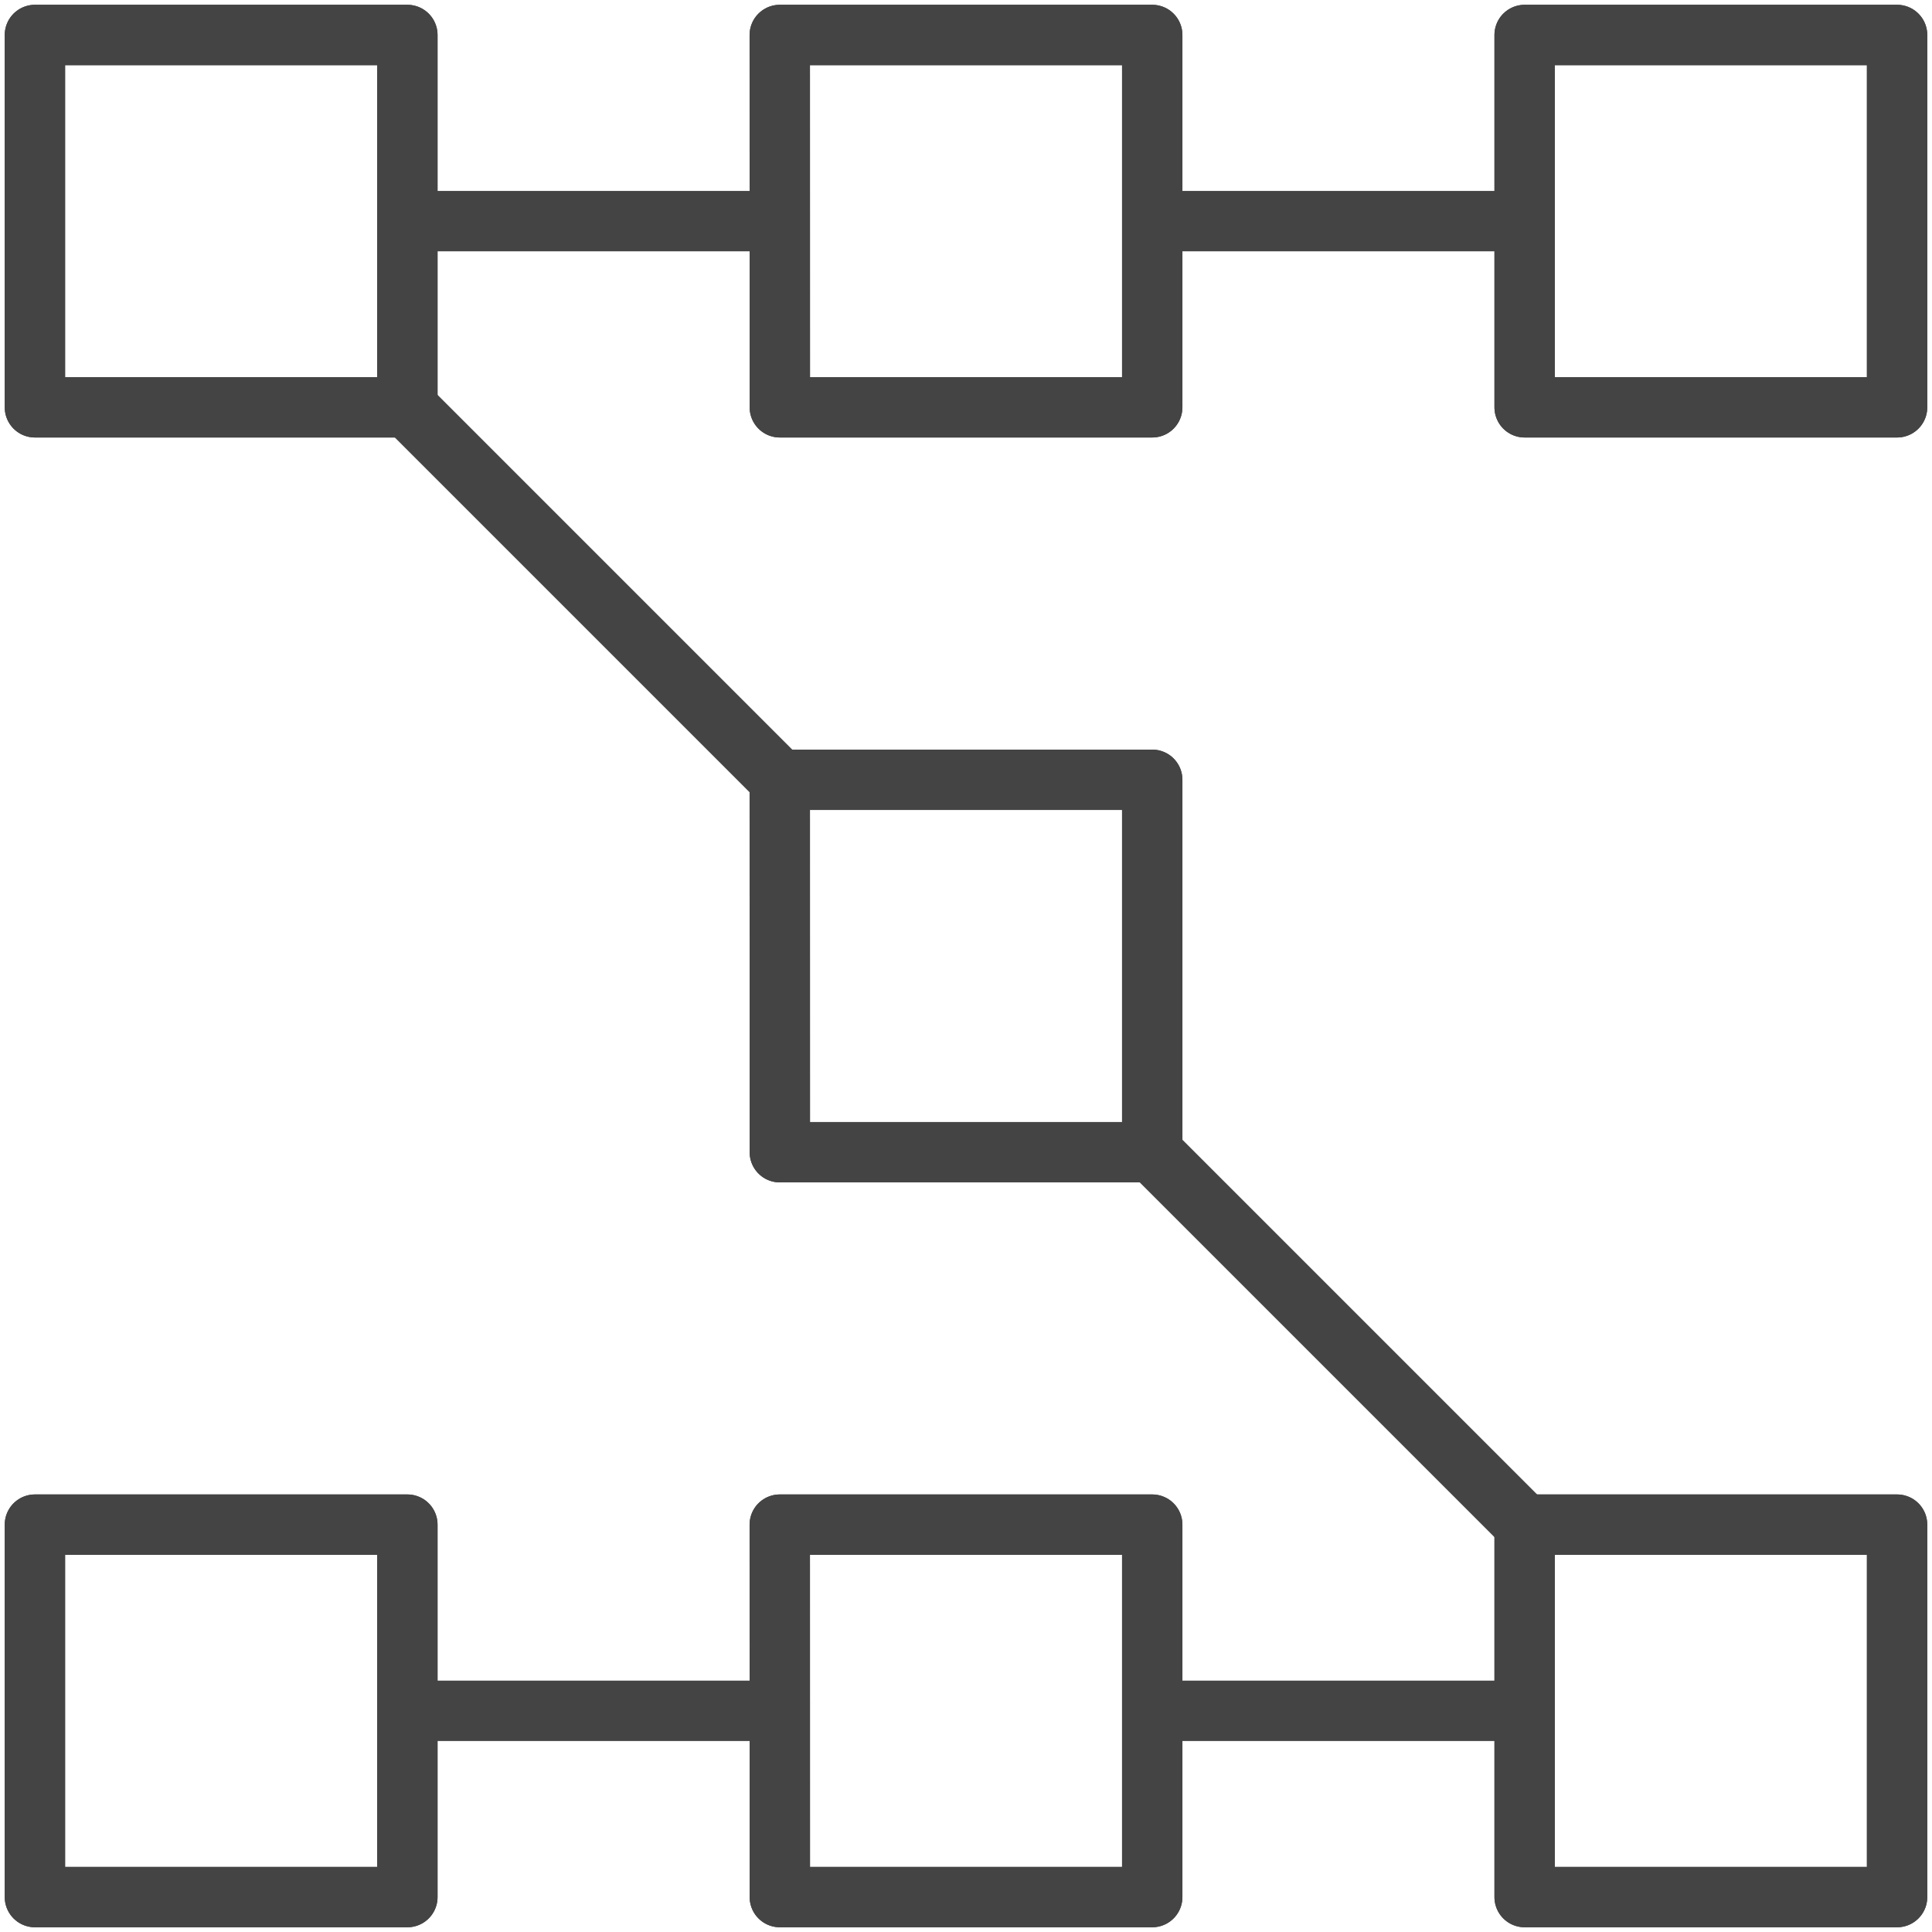
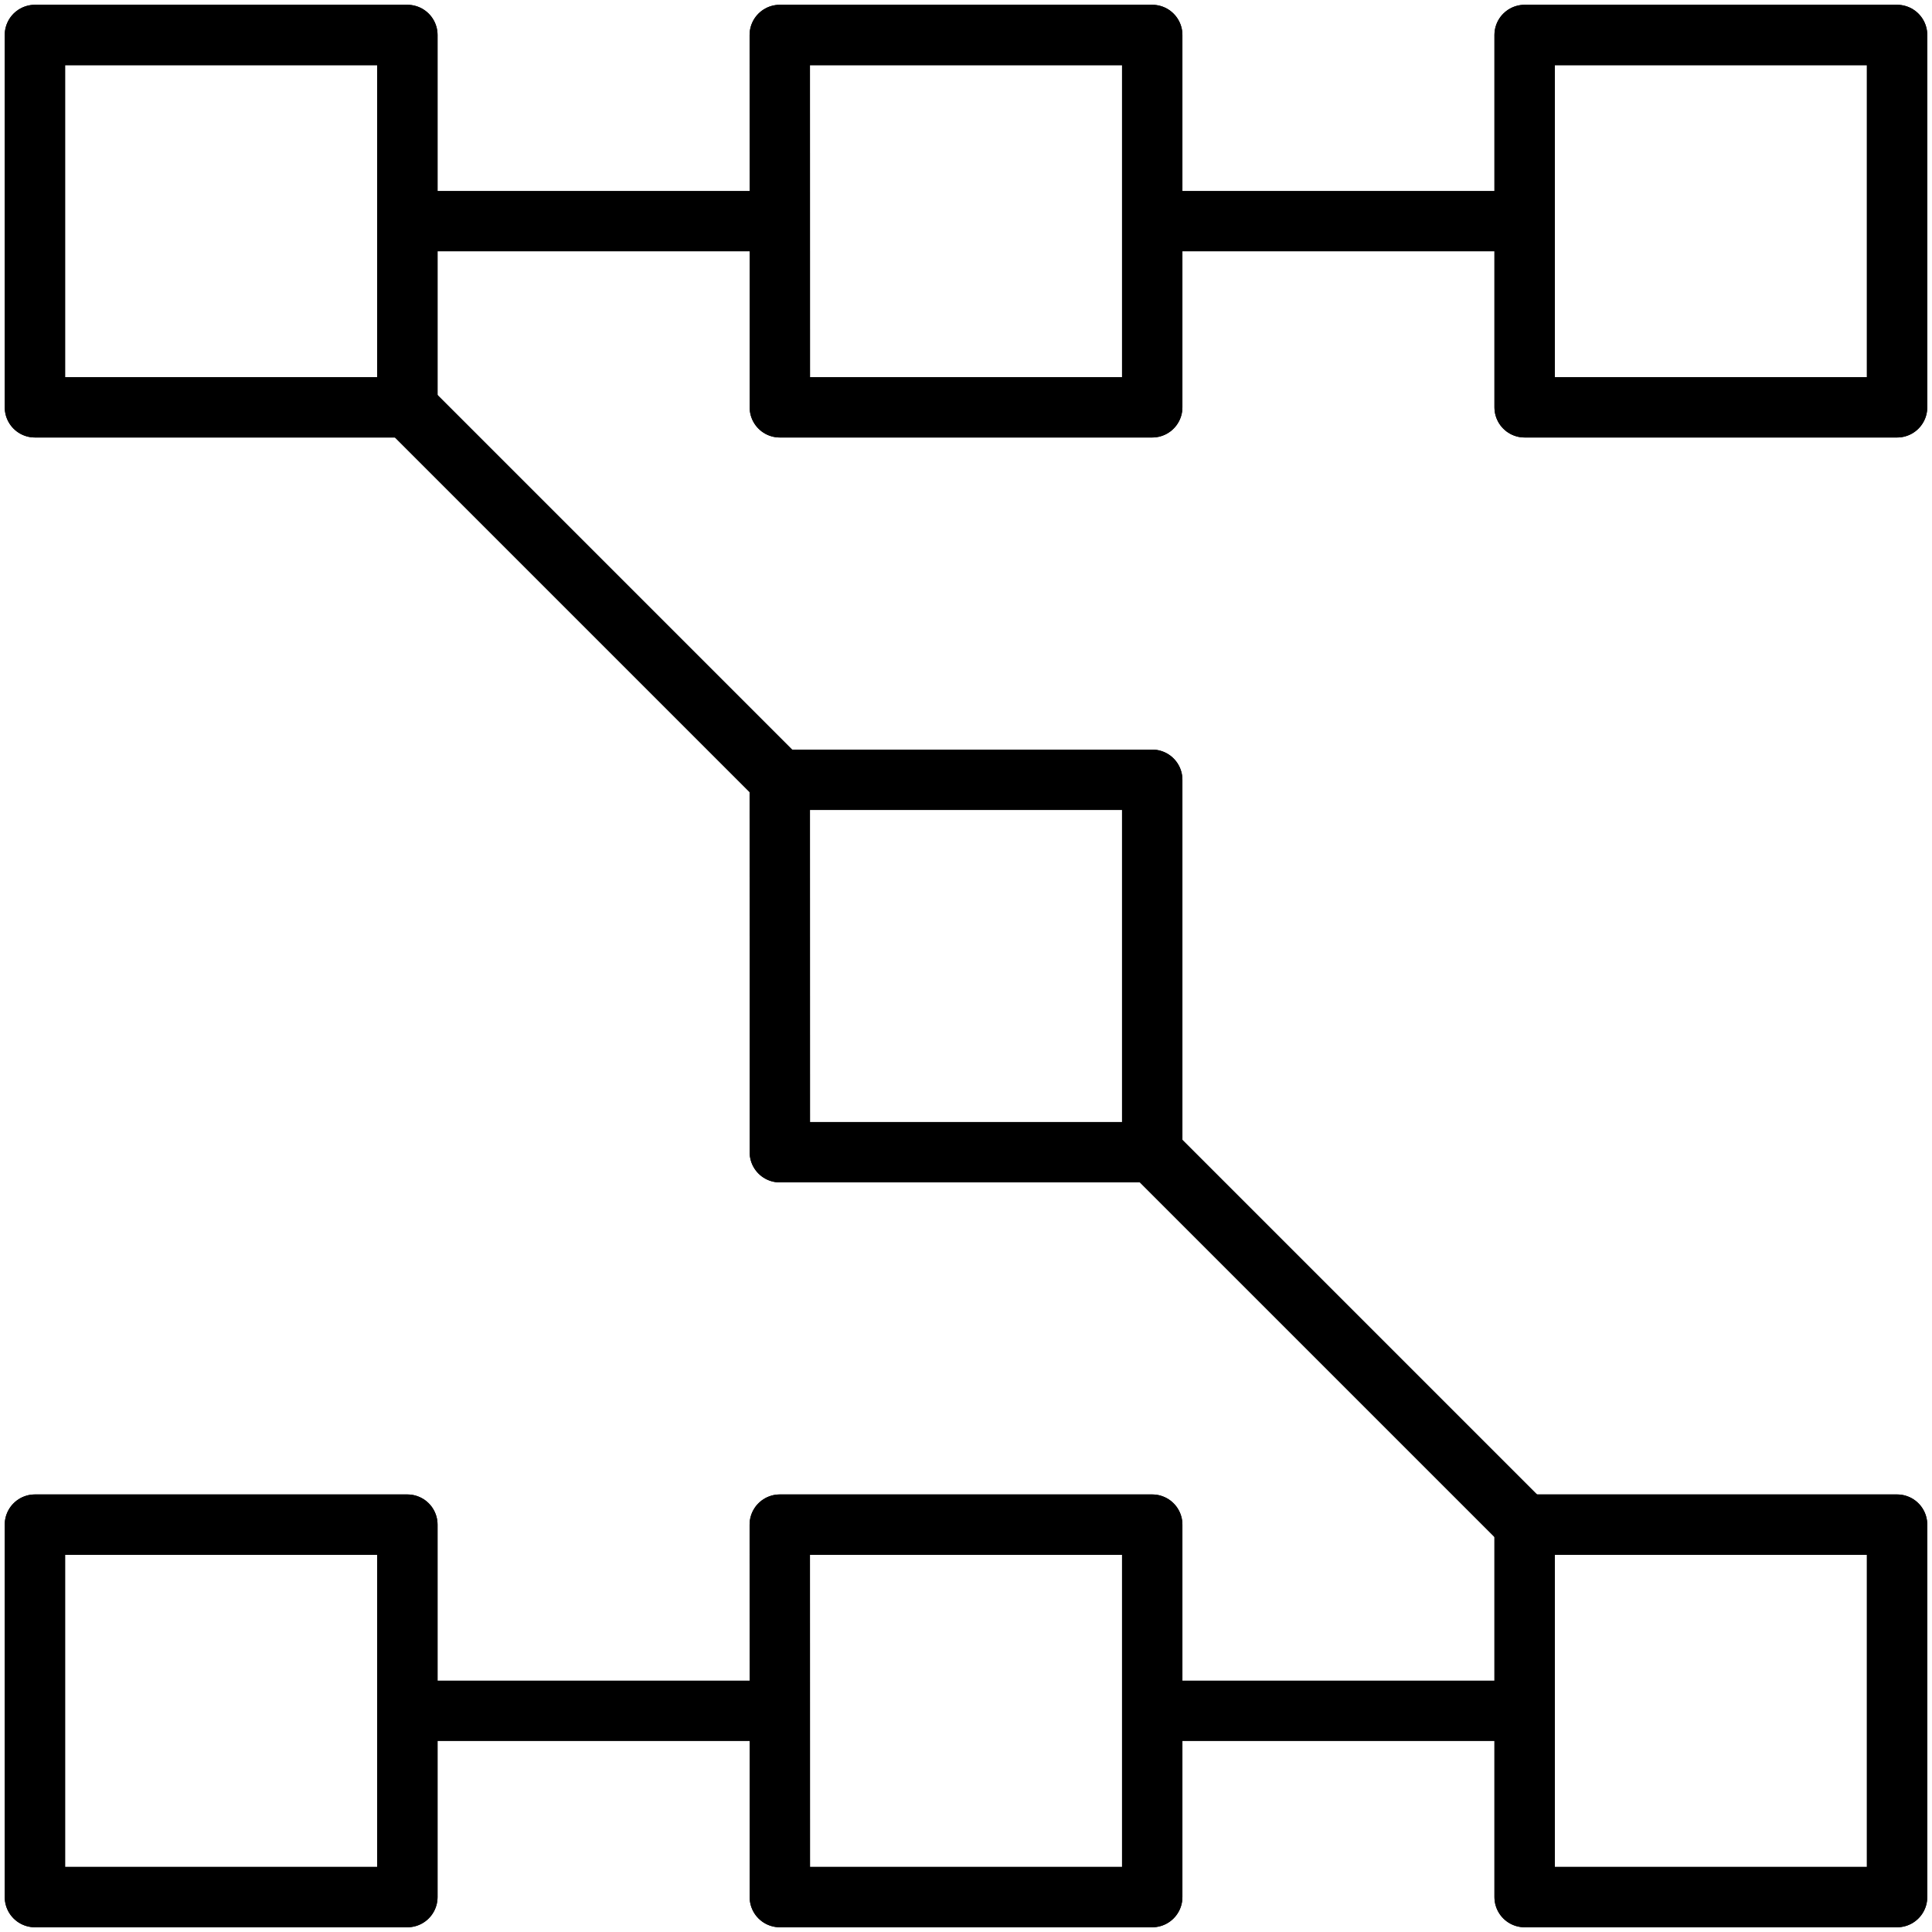
<svg xmlns="http://www.w3.org/2000/svg" height="128" viewBox="0 0 33.867 33.867" width="128">
+   <style type="text/css">
+     svg {
+       background: inherit;
+       fill: #000;
+     }
+ 
+     svg &gt; path , g {
+       stroke: #000;
+     }
+ 
+     @media (prefers-color-scheme: dark) {
+       svg {
+         fill: #CCC;
+       }
+ 
+       svg &gt; g {
+         stroke: #CCC;
+       }
+     }
+   </style>
  <g fill="none" stroke="#444" stroke-linejoin="round" stroke-width="1.058">
    <path d="M26.726 7.14h6.529V.613h-6.529z" />
    <path d="M26.726 7.14h6.529V.613h-6.529zM13.67 7.14h6.528V.613h-6.529z" />
    <path d="M13.67 7.14h6.528V.613h-6.529zM.612 7.14h6.529V.613H.612z" />
    <path d="M.612 7.14h6.529V.613H.612zM26.726 33.255h6.529v-6.529h-6.529z" />
    <path d="M26.726 33.255h6.529v-6.529h-6.529zM13.67 33.255h6.528v-6.529h-6.529z" />
    <path d="M13.67 33.255h6.528v-6.529h-6.529zM.612 33.255h6.529v-6.529H.612z" />
    <path d="M.612 33.255h6.529v-6.529H.612zM13.67 20.198h6.528v-6.529h-6.529z" />
    <path d="M13.67 20.198h6.528v-6.529h-6.529zm6.528-16.322h6.528m-19.586 0h6.53M7.14 7.14l6.53 6.53m6.528 6.528l6.528 6.528M7.14 29.99h6.53m6.528 0h6.528" />
  </g>
</svg>
